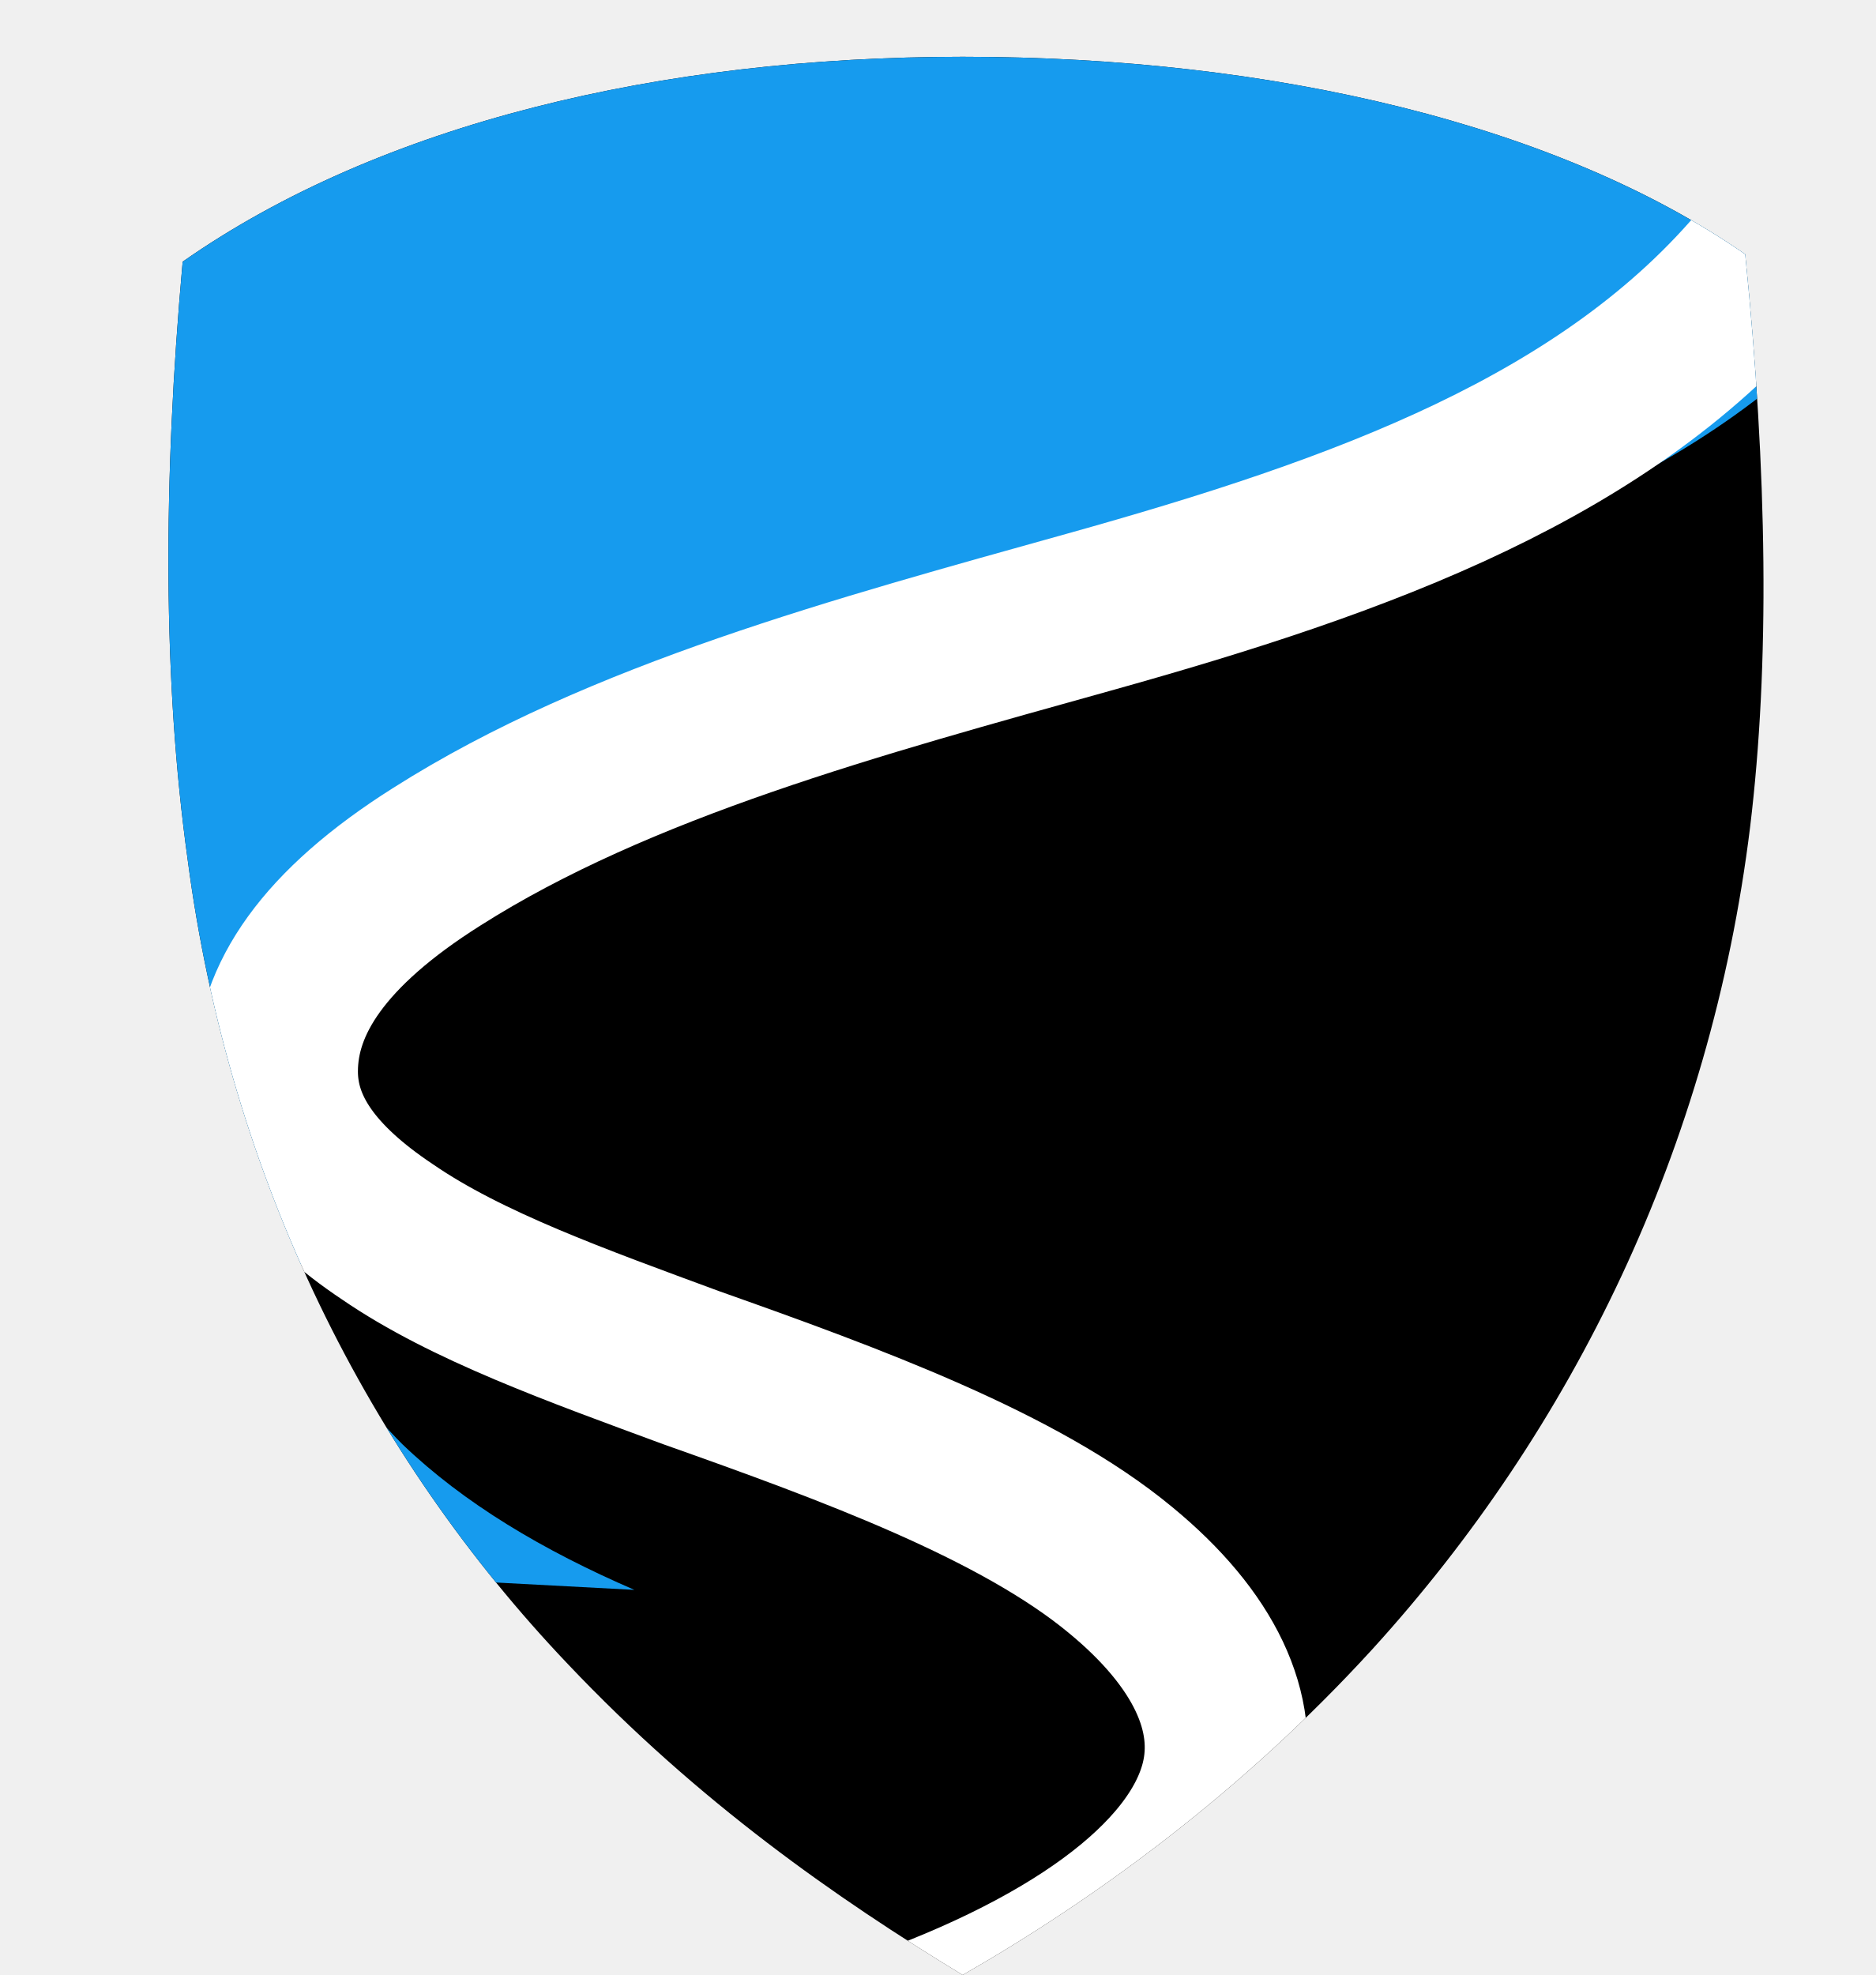
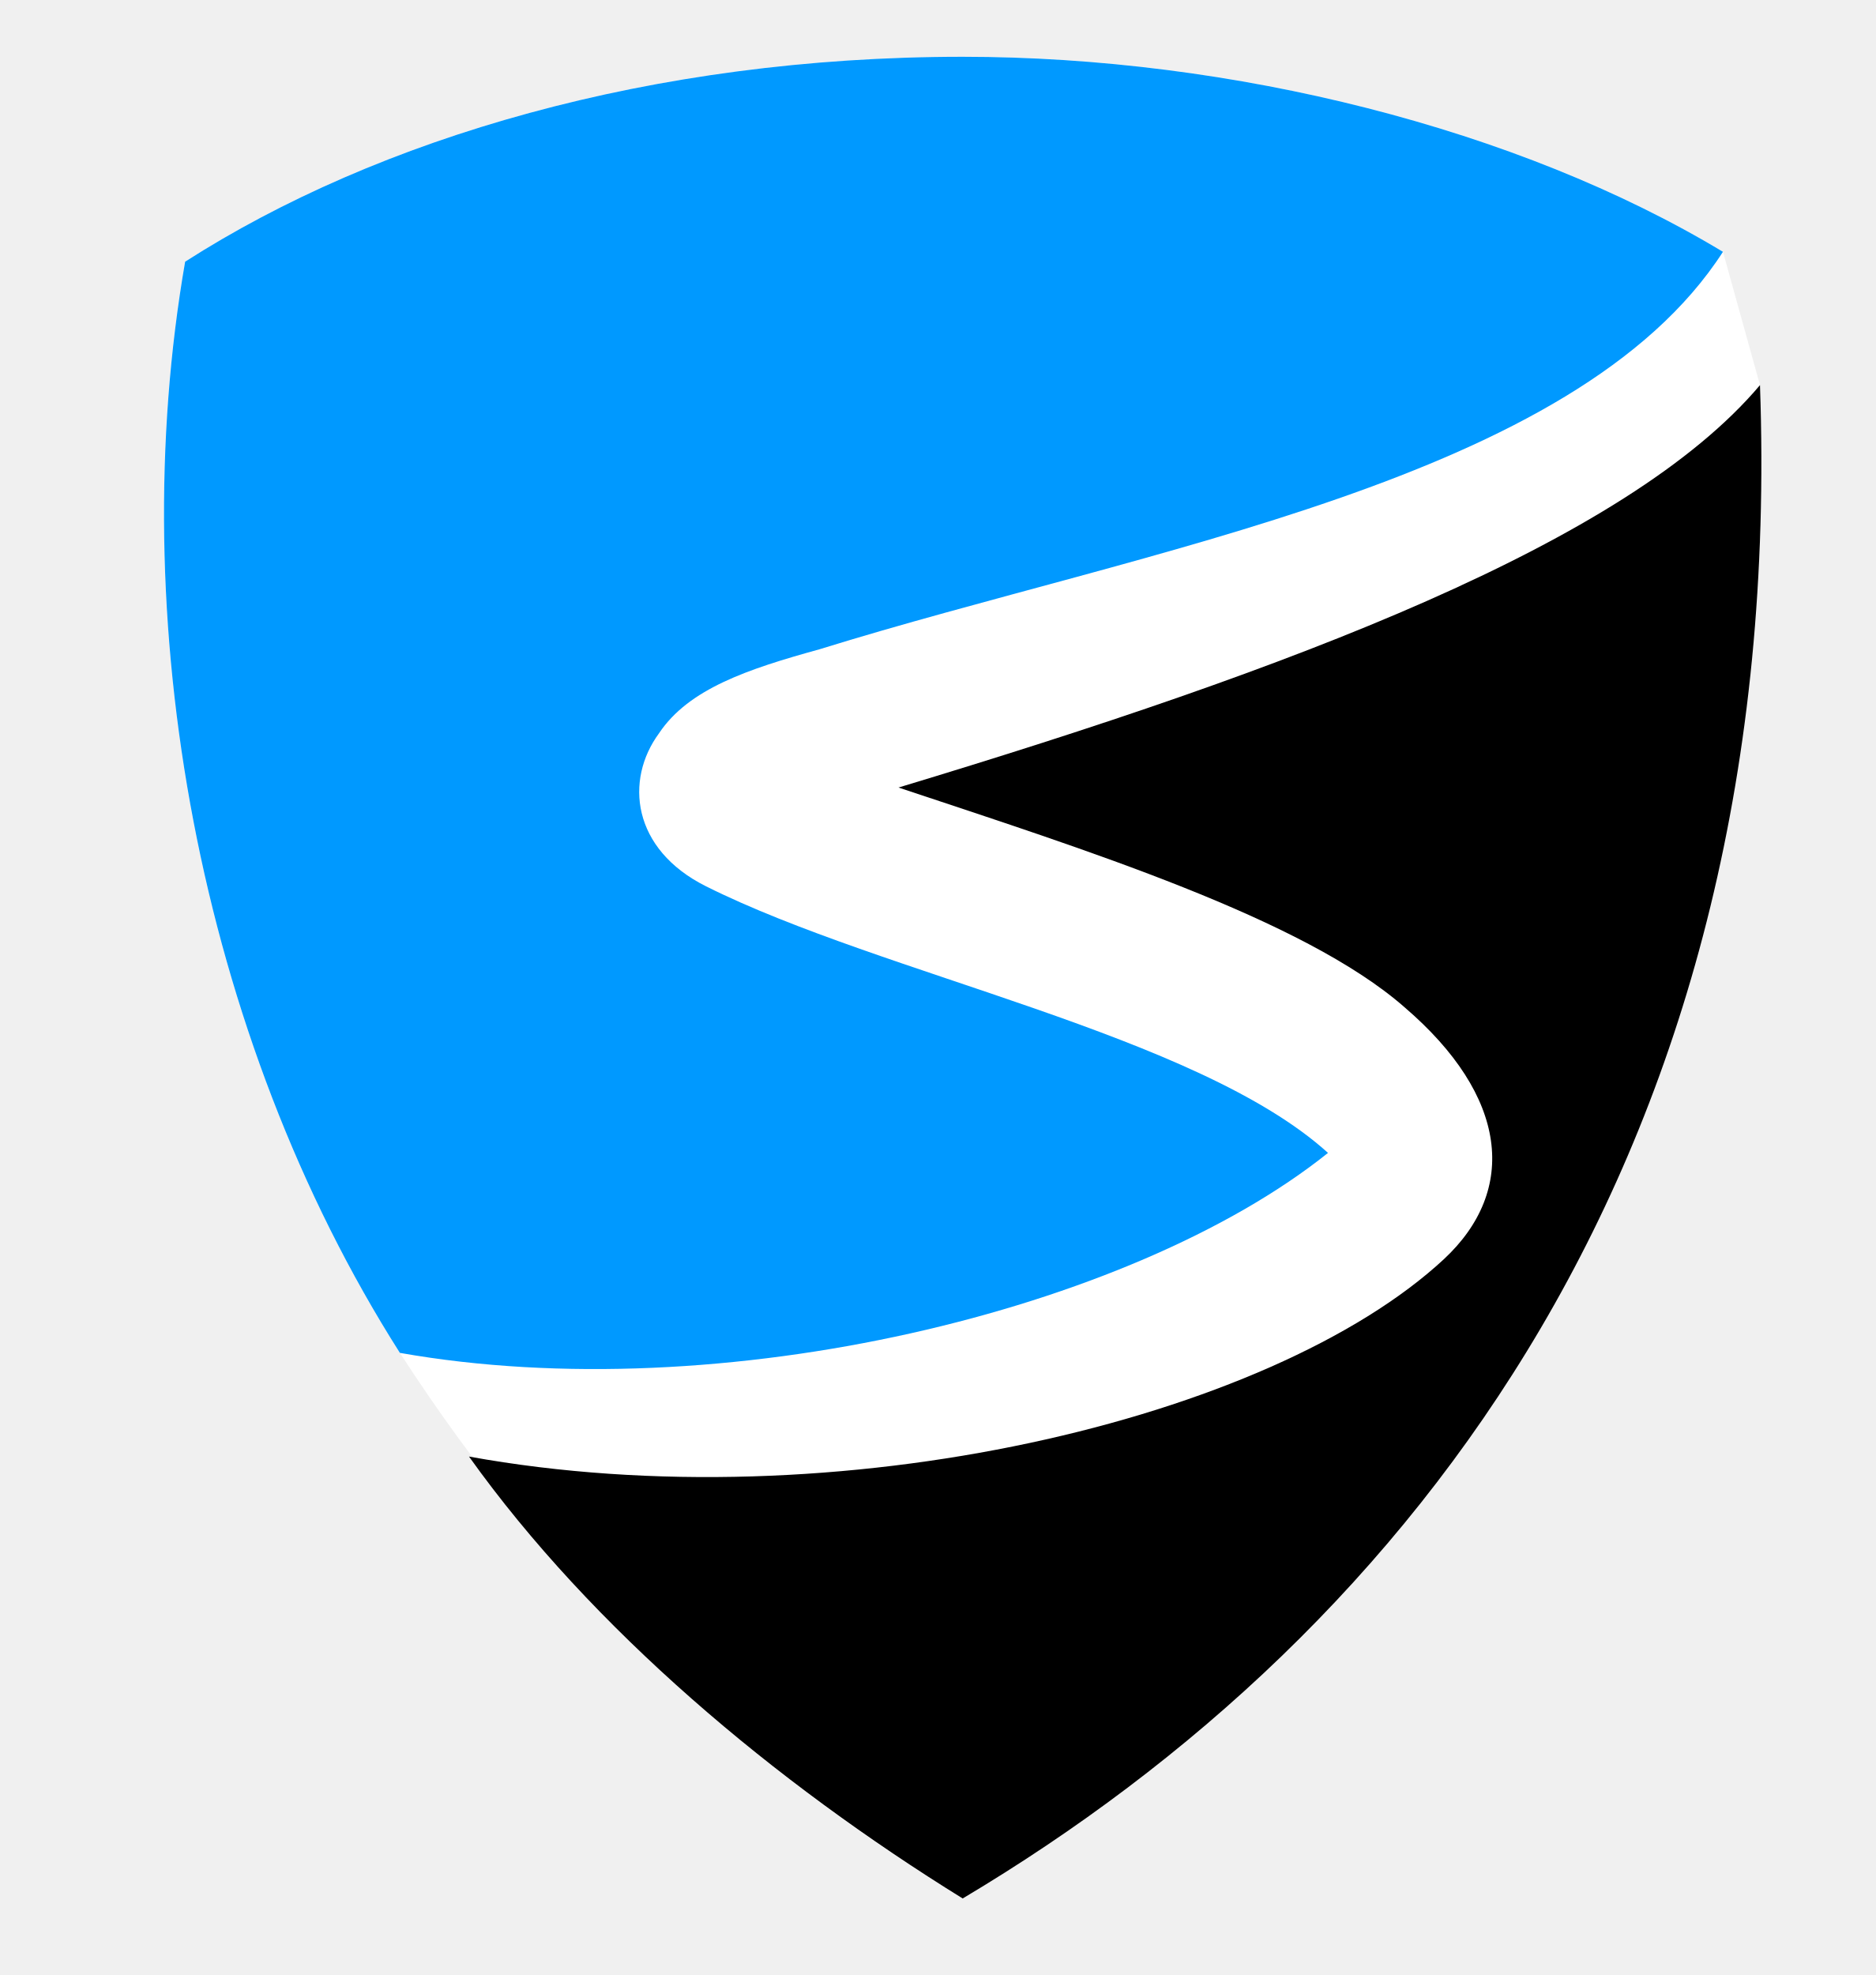
- <svg xmlns="http://www.w3.org/2000/svg" viewBox="120 105 760 800" role="img" aria-label="SafeLedger shield logo">
-   <defs>
-     <clipPath id="shield">
-       <path d="M510 128C388 128 274 155 194 211c-8 89-8 170 2 242 17 130 74 242 154 326 53 56 109 95 160 126 54-31 113-74 166-132 81-89 137-203 153-333 8-66 7-143-2-232-75-52-190-80-317-80Z" />
-     </clipPath>
-   </defs>
-   <g clip-path="url(#shield)">
-     <rect x="120" y="105" width="760" height="800" fill="#000" />
-     <path d="M120 105H880V220c-68 83-171 113-285 145-96 27-198 55-273 104-56 36-82 79-82 126 0 35 15 67 43 95 25 24 57 43 94 59l-94-5c-55-74-93-164-106-268-12-88-9-183-2-265 80-55 194-83 325-83Z" fill="#169BEE" />
-     <path d="M835 210c-63 76-163 112-274 143-93 26-190 52-264 99-46 29-65 58-65 87 0 24 15 45 45 65 32 22 77 38 123 55 65 23 133 48 174 82 34 28 48 58 41 86-10 40-62 78-143 105-75 25-161 29-246 16" fill="none" stroke="#fff" stroke-width="66" stroke-linecap="round" stroke-linejoin="round" />
-   </g>
+ <svg xmlns="http://www.w3.org/2000/svg" viewBox="120 105 760 800" role="img" aria-label="SafeLedger blue and black S-shield logo">
+   <path fill="#fff" d="M510 128C384 128 273 161 195 211C170 355 200 524 282 653C344 749 420 819 510 874C692 765 844 571 833 261L818 207C735 157 619 128 510 128Z" />
+   <path fill="#0099FF" d="M818 207C735 157 619 128 510 128C384 128 273 161 195 211C170 355 200 524 282 653C412 676 578 636 658 572C605 524 478 500 406 464C376 449 373 421 387 402C399 384 423 376 452 368C584 327 758 300 818 207Z" />
+   <path fill="#000" d="M833 261C779 325 643 376 484 424C559 449 648 477 689 513C731 549 735 587 705 615C635 680 459 722 310 695C360 765 434 827 510 874C693 765 844 571 833 261Z" />
</svg>
